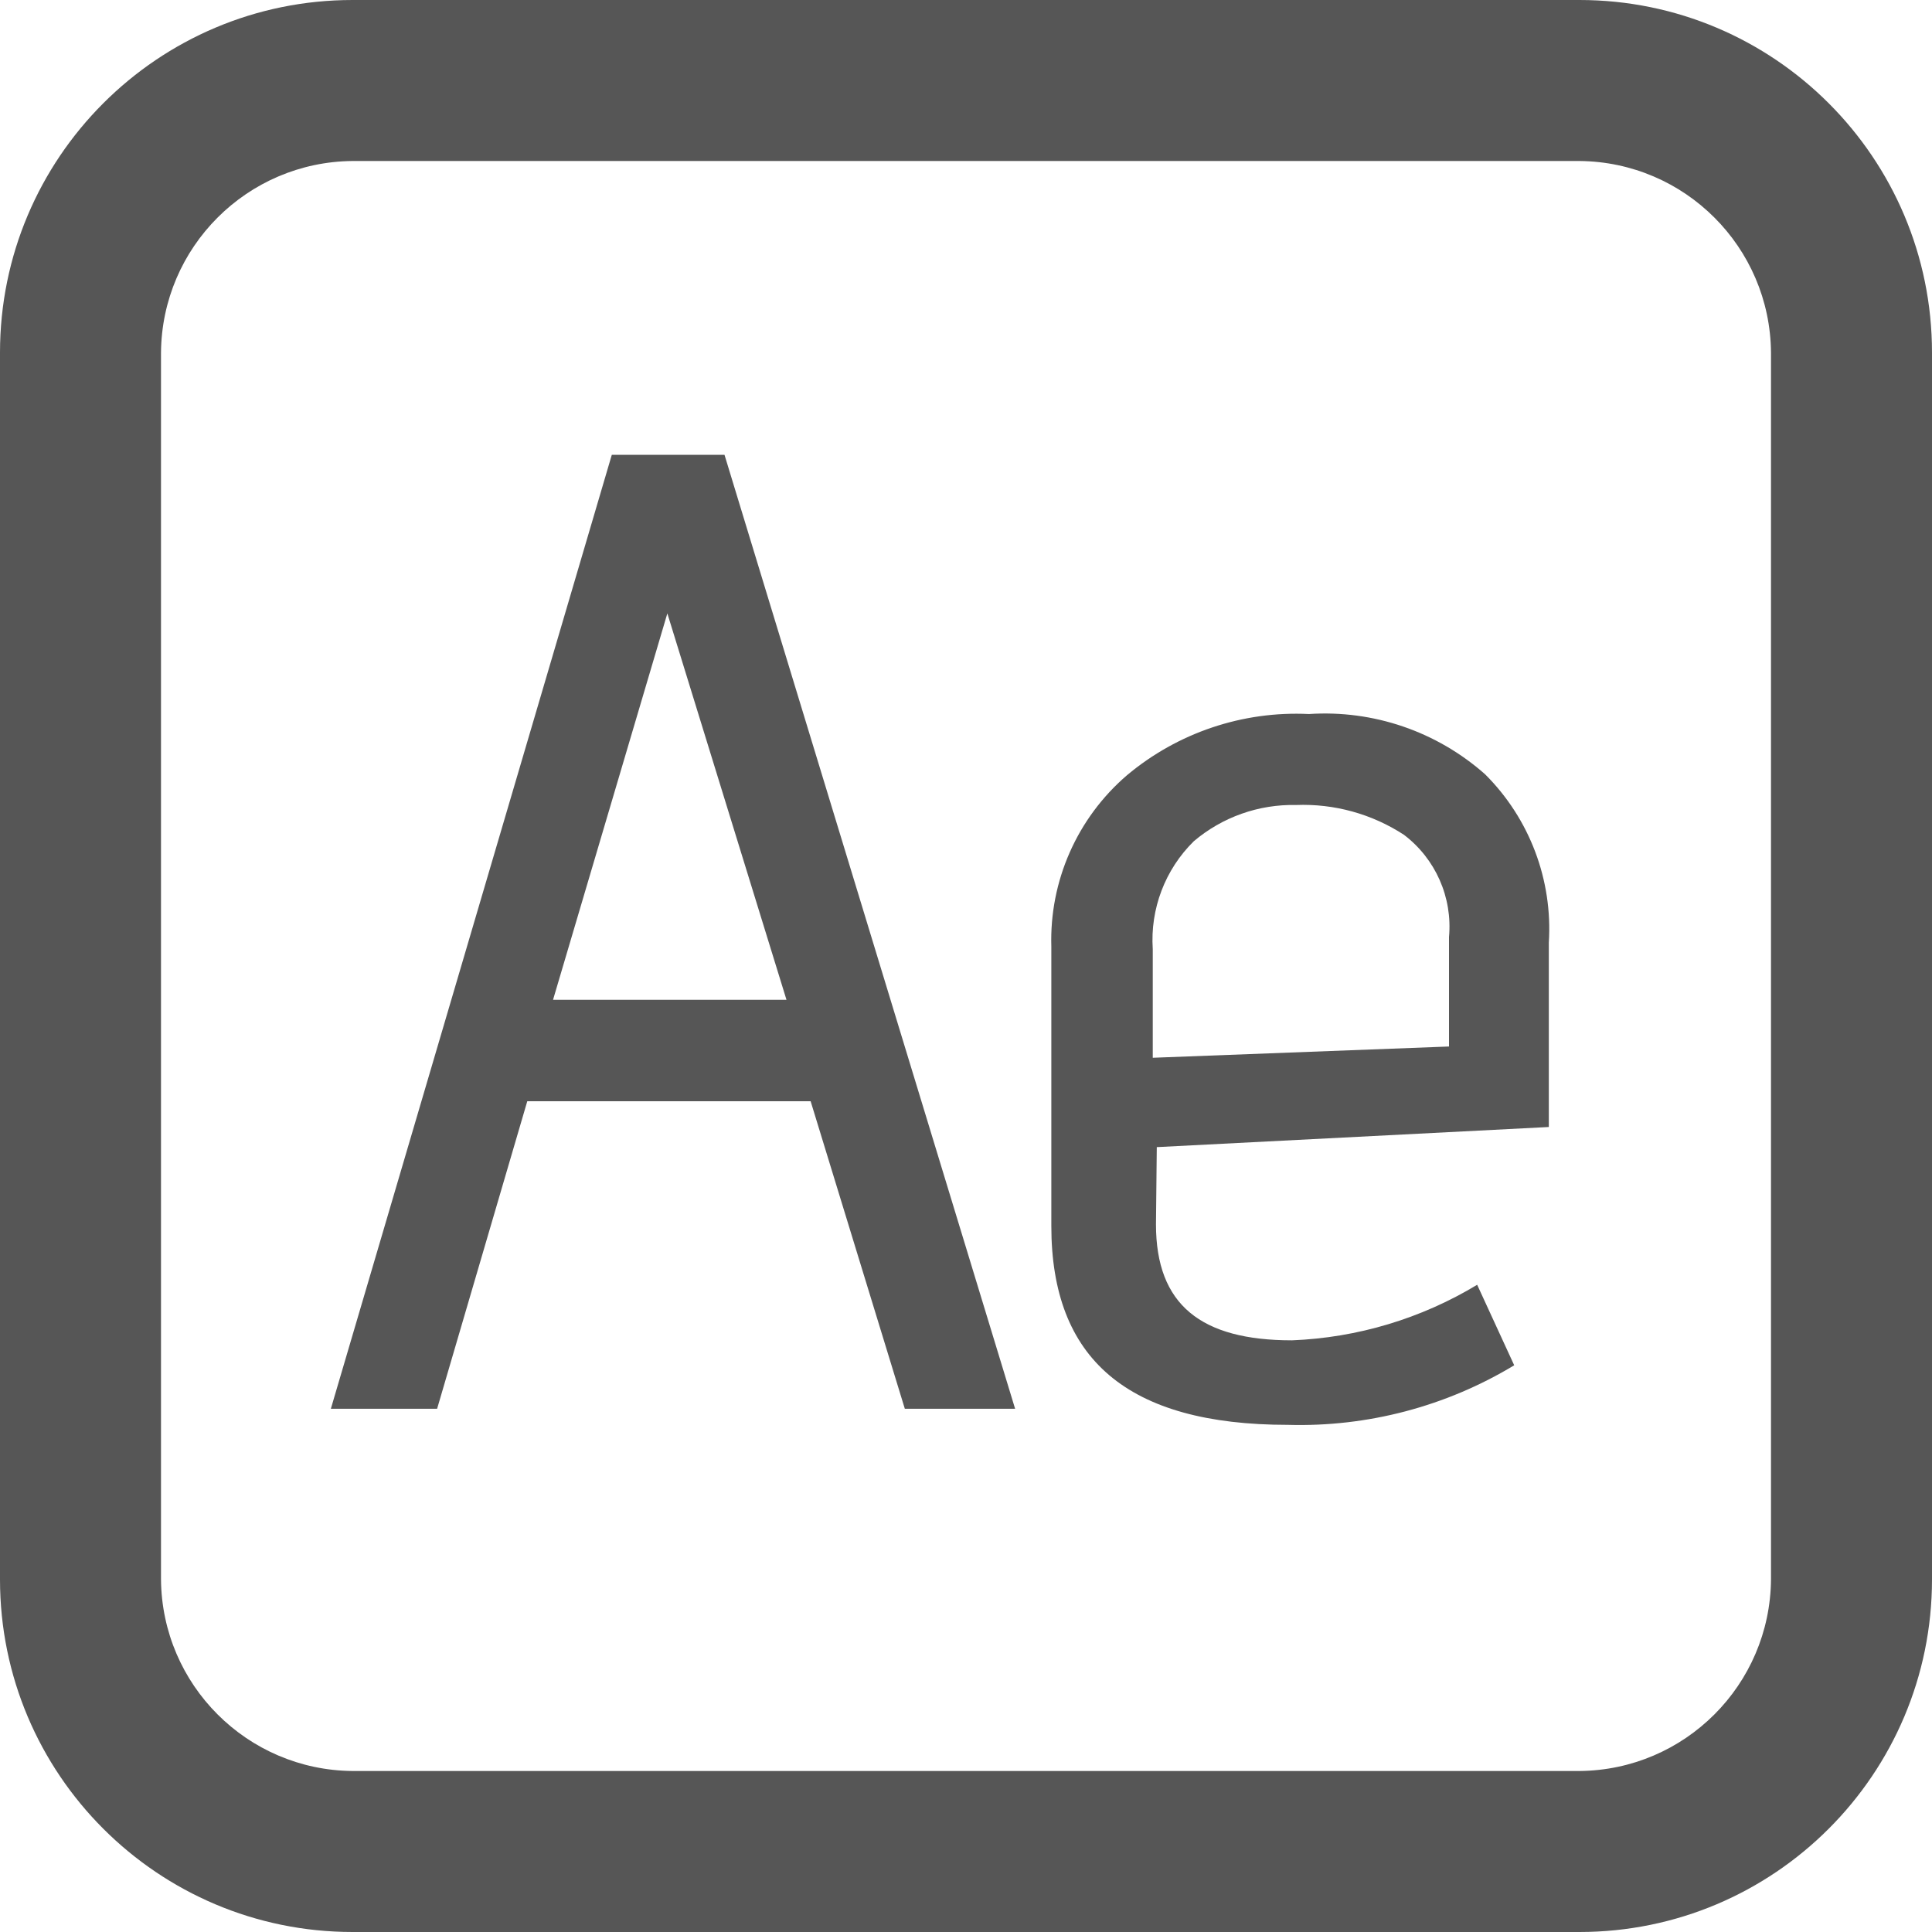
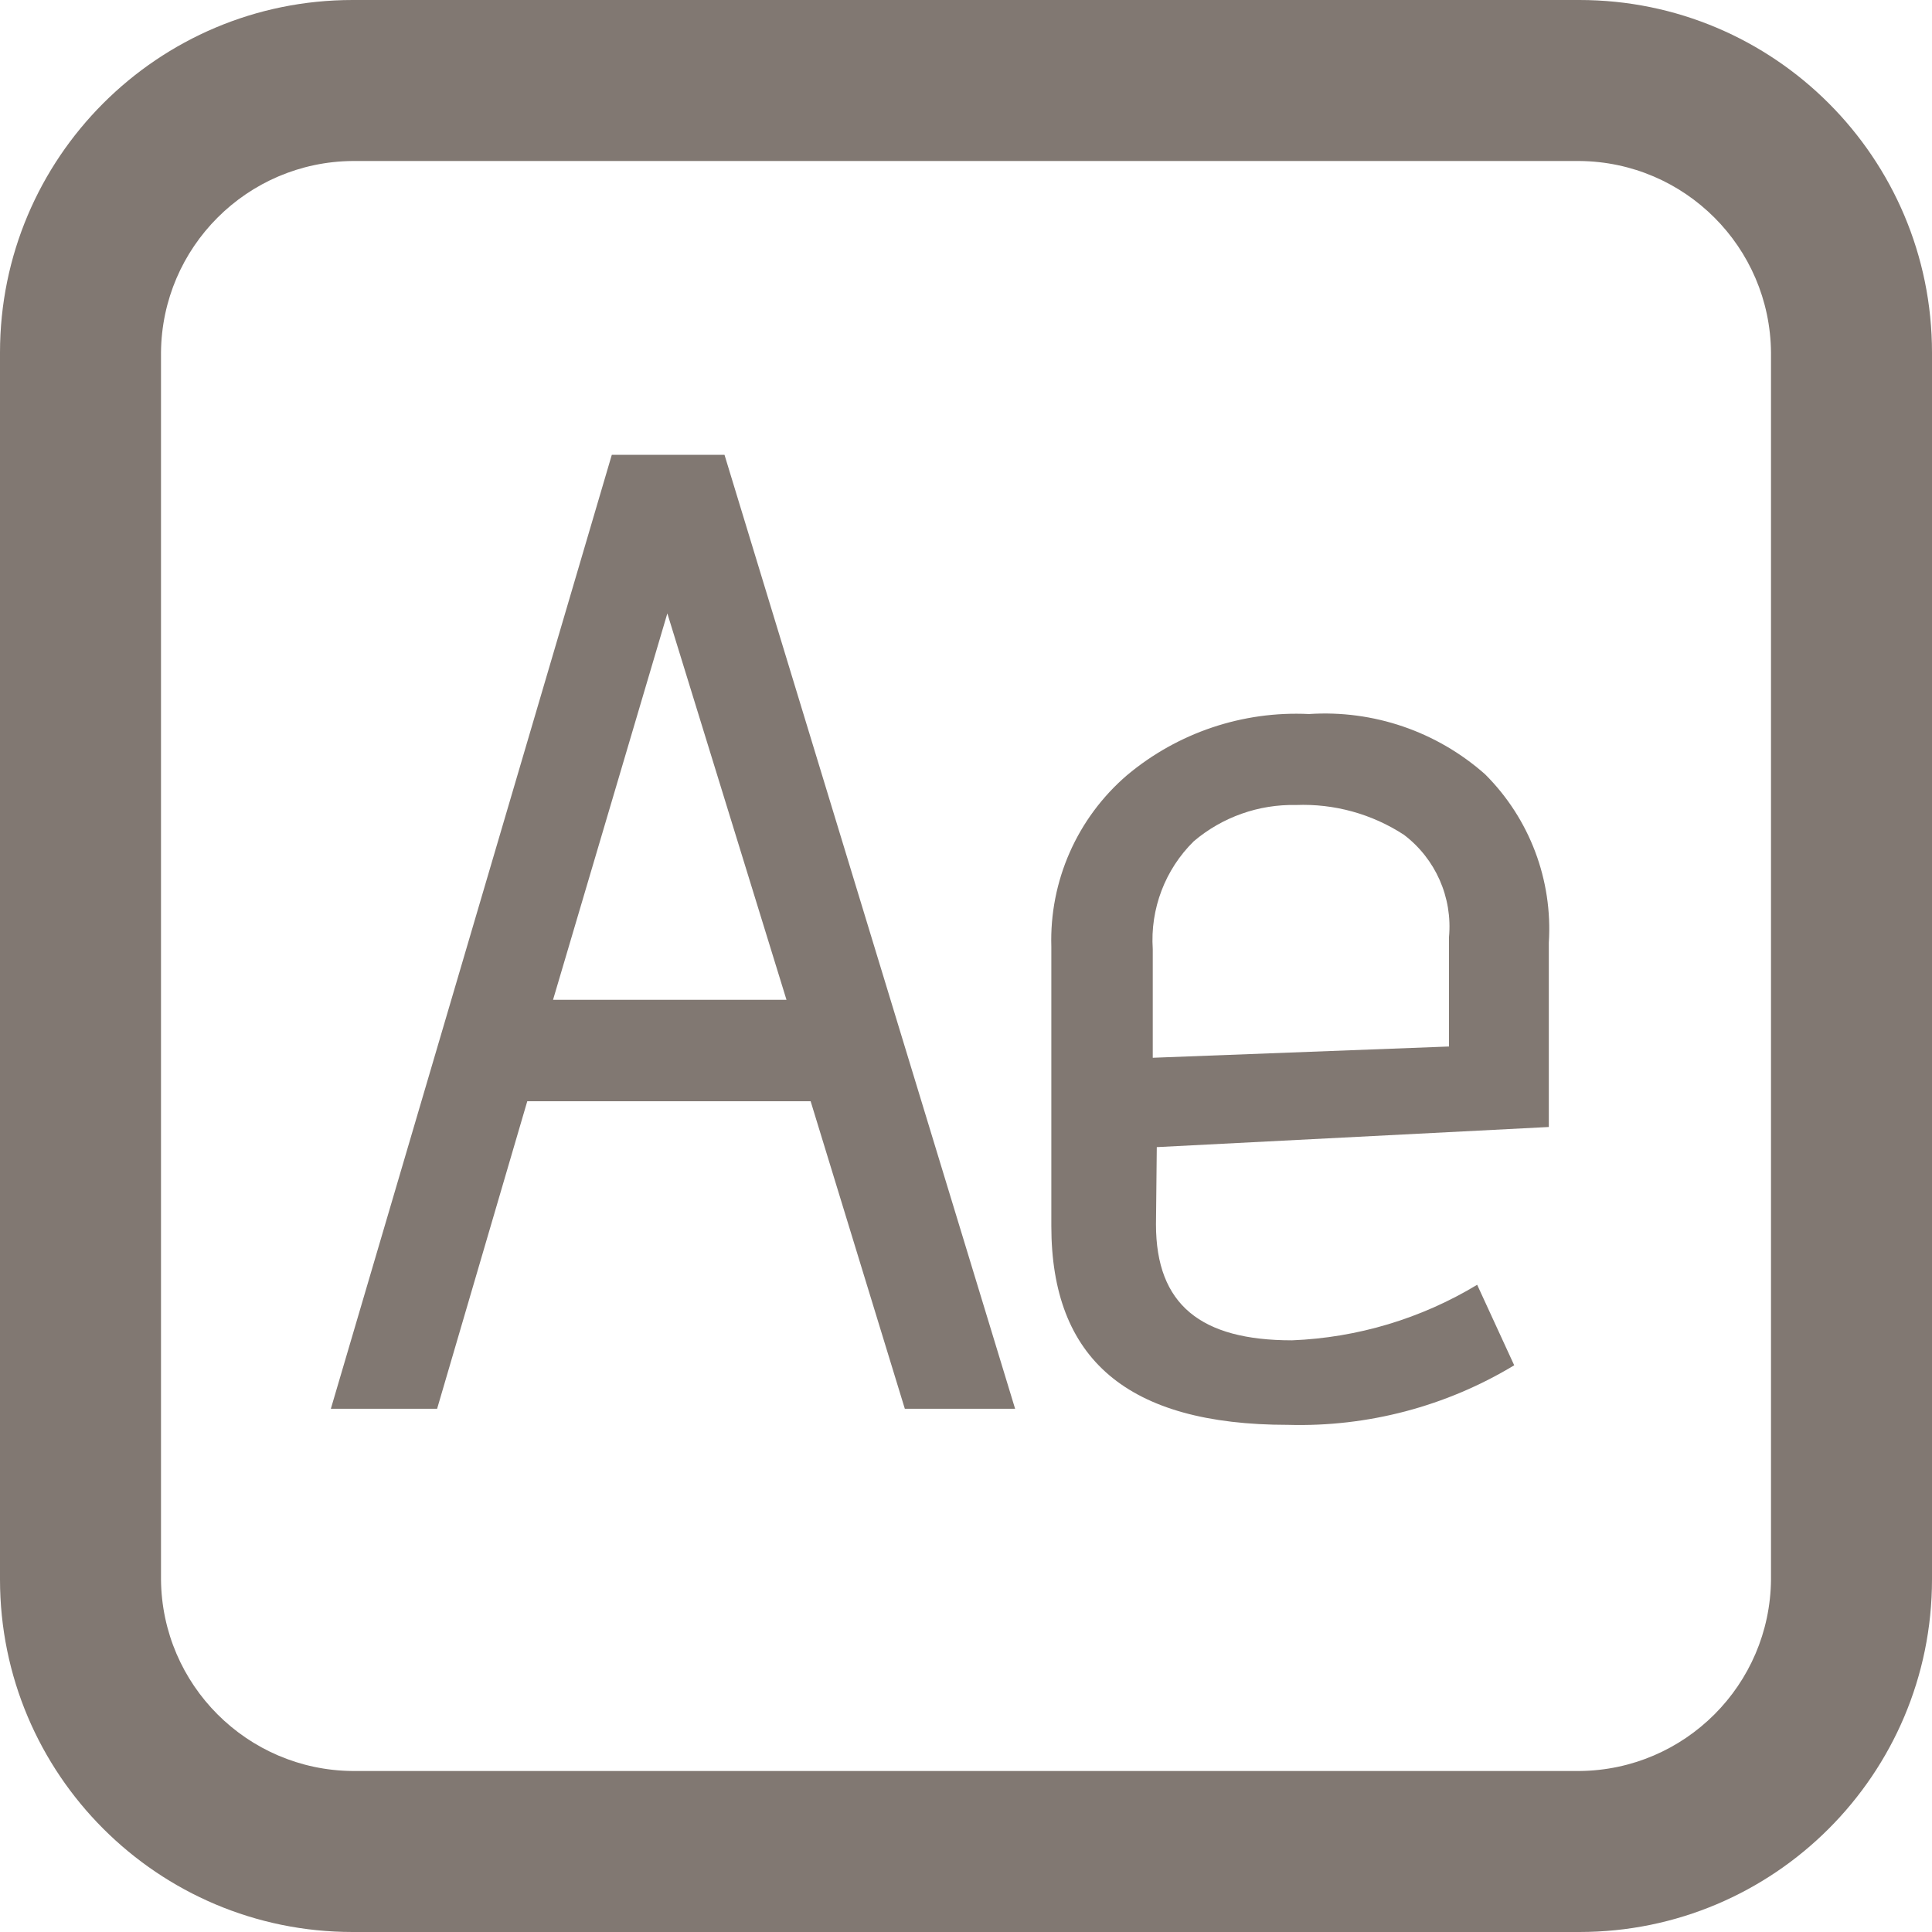
<svg xmlns="http://www.w3.org/2000/svg" viewBox="0 0 24 24">
  <defs>
-     <style>.cls-1{fill:#565656;}</style>
+     <style>.cls-1{fill:#817872;}</style>
  </defs>
  <g id="Layer_2" data-name="Layer 2">
    <g id="Layer_1-2" data-name="Layer 1">
      <g id="Layer_2-2" data-name="Layer 2">
        <g id="Layer_1-2-2" data-name="Layer 1-2">
-           <path class="cls-1" d="M19.62,22H4.38A2.4,2.4,0,0,1,2,19.62V4.38A2.4,2.4,0,0,1,4.38,2H19.62A2.4,2.4,0,0,1,22,4.38V19.62A2.4,2.4,0,0,1,19.62,22Zm0,2A4.38,4.38,0,0,0,24,19.62V4.38A4.38,4.38,0,0,0,19.62,0H4.38A4.38,4.38,0,0,0,0,4.38H0V19.62A4.38,4.38,0,0,0,4.38,24Z" />
-           <path class="cls-1" d="M9.77,12.42,8.29,7.62l-1.42,4.8Zm2.84,5.08H11.24l-1.17-3.82H6.55L5.43,17.5H4.11L7.6,5.65H9Z" />
-           <path class="cls-1" d="M18,13V11.64a1.43,1.43,0,0,0-.56-1.27A2.29,2.29,0,0,0,16.1,10a1.9,1.9,0,0,0-1.27.45,1.72,1.72,0,0,0-.51,1.34v1.35Zm-3.64,2.21c0,1,.56,1.44,1.69,1.44a4.82,4.82,0,0,0,2.3-.69l.46,1A5.15,5.15,0,0,1,16,17.7c-2,0-2.94-.82-2.94-2.47V11.76A2.7,2.7,0,0,1,14,9.63a3.27,3.27,0,0,1,2.26-.76,3,3,0,0,1,2.19.75,2.71,2.71,0,0,1,.79,2.09V14l-4.87.25Z" />
+           <g id="Layer_2-2-2" data-name="Layer 2-2">
+             <g id="Layer_1-2-2-2" data-name="Layer 1-2-2">
+               <path class="cls-1" d="M19.62,22H4.38A2.4,2.4,0,0,1,2,19.62V4.38A2.4,2.4,0,0,1,4.38,2H19.62A2.4,2.4,0,0,1,22,4.38V19.62A2.4,2.4,0,0,1,19.62,22Zm0,2A4.38,4.38,0,0,0,24,19.62V4.38A4.38,4.38,0,0,0,19.62,0H4.38A4.38,4.38,0,0,0,0,4.38H0V19.62A4.38,4.38,0,0,0,4.38,24Z" />
+               <path class="cls-1" d="M9.77,12.42,8.29,7.62l-1.42,4.8Zm2.84,5.08H11.24l-1.17-3.82H6.55L5.43,17.5H4.11L7.6,5.65H9Z" />
+               <path class="cls-1" d="M18,13V11.64a1.43,1.43,0,0,0-.56-1.27A2.29,2.29,0,0,0,16.1,10a1.9,1.9,0,0,0-1.27.45,1.72,1.72,0,0,0-.51,1.34v1.35Zm-3.64,2.21c0,1,.56,1.44,1.69,1.44a4.82,4.82,0,0,0,2.3-.69l.46,1A5.15,5.15,0,0,1,16,17.7c-2,0-2.94-.82-2.94-2.47V11.76A2.7,2.7,0,0,1,14,9.63a3.27,3.27,0,0,1,2.26-.76,3,3,0,0,1,2.19.75,2.71,2.71,0,0,1,.79,2.09V14l-4.87.25Z" />
+             </g>
+           </g>
        </g>
      </g>
    </g>
  </g>
</svg>
